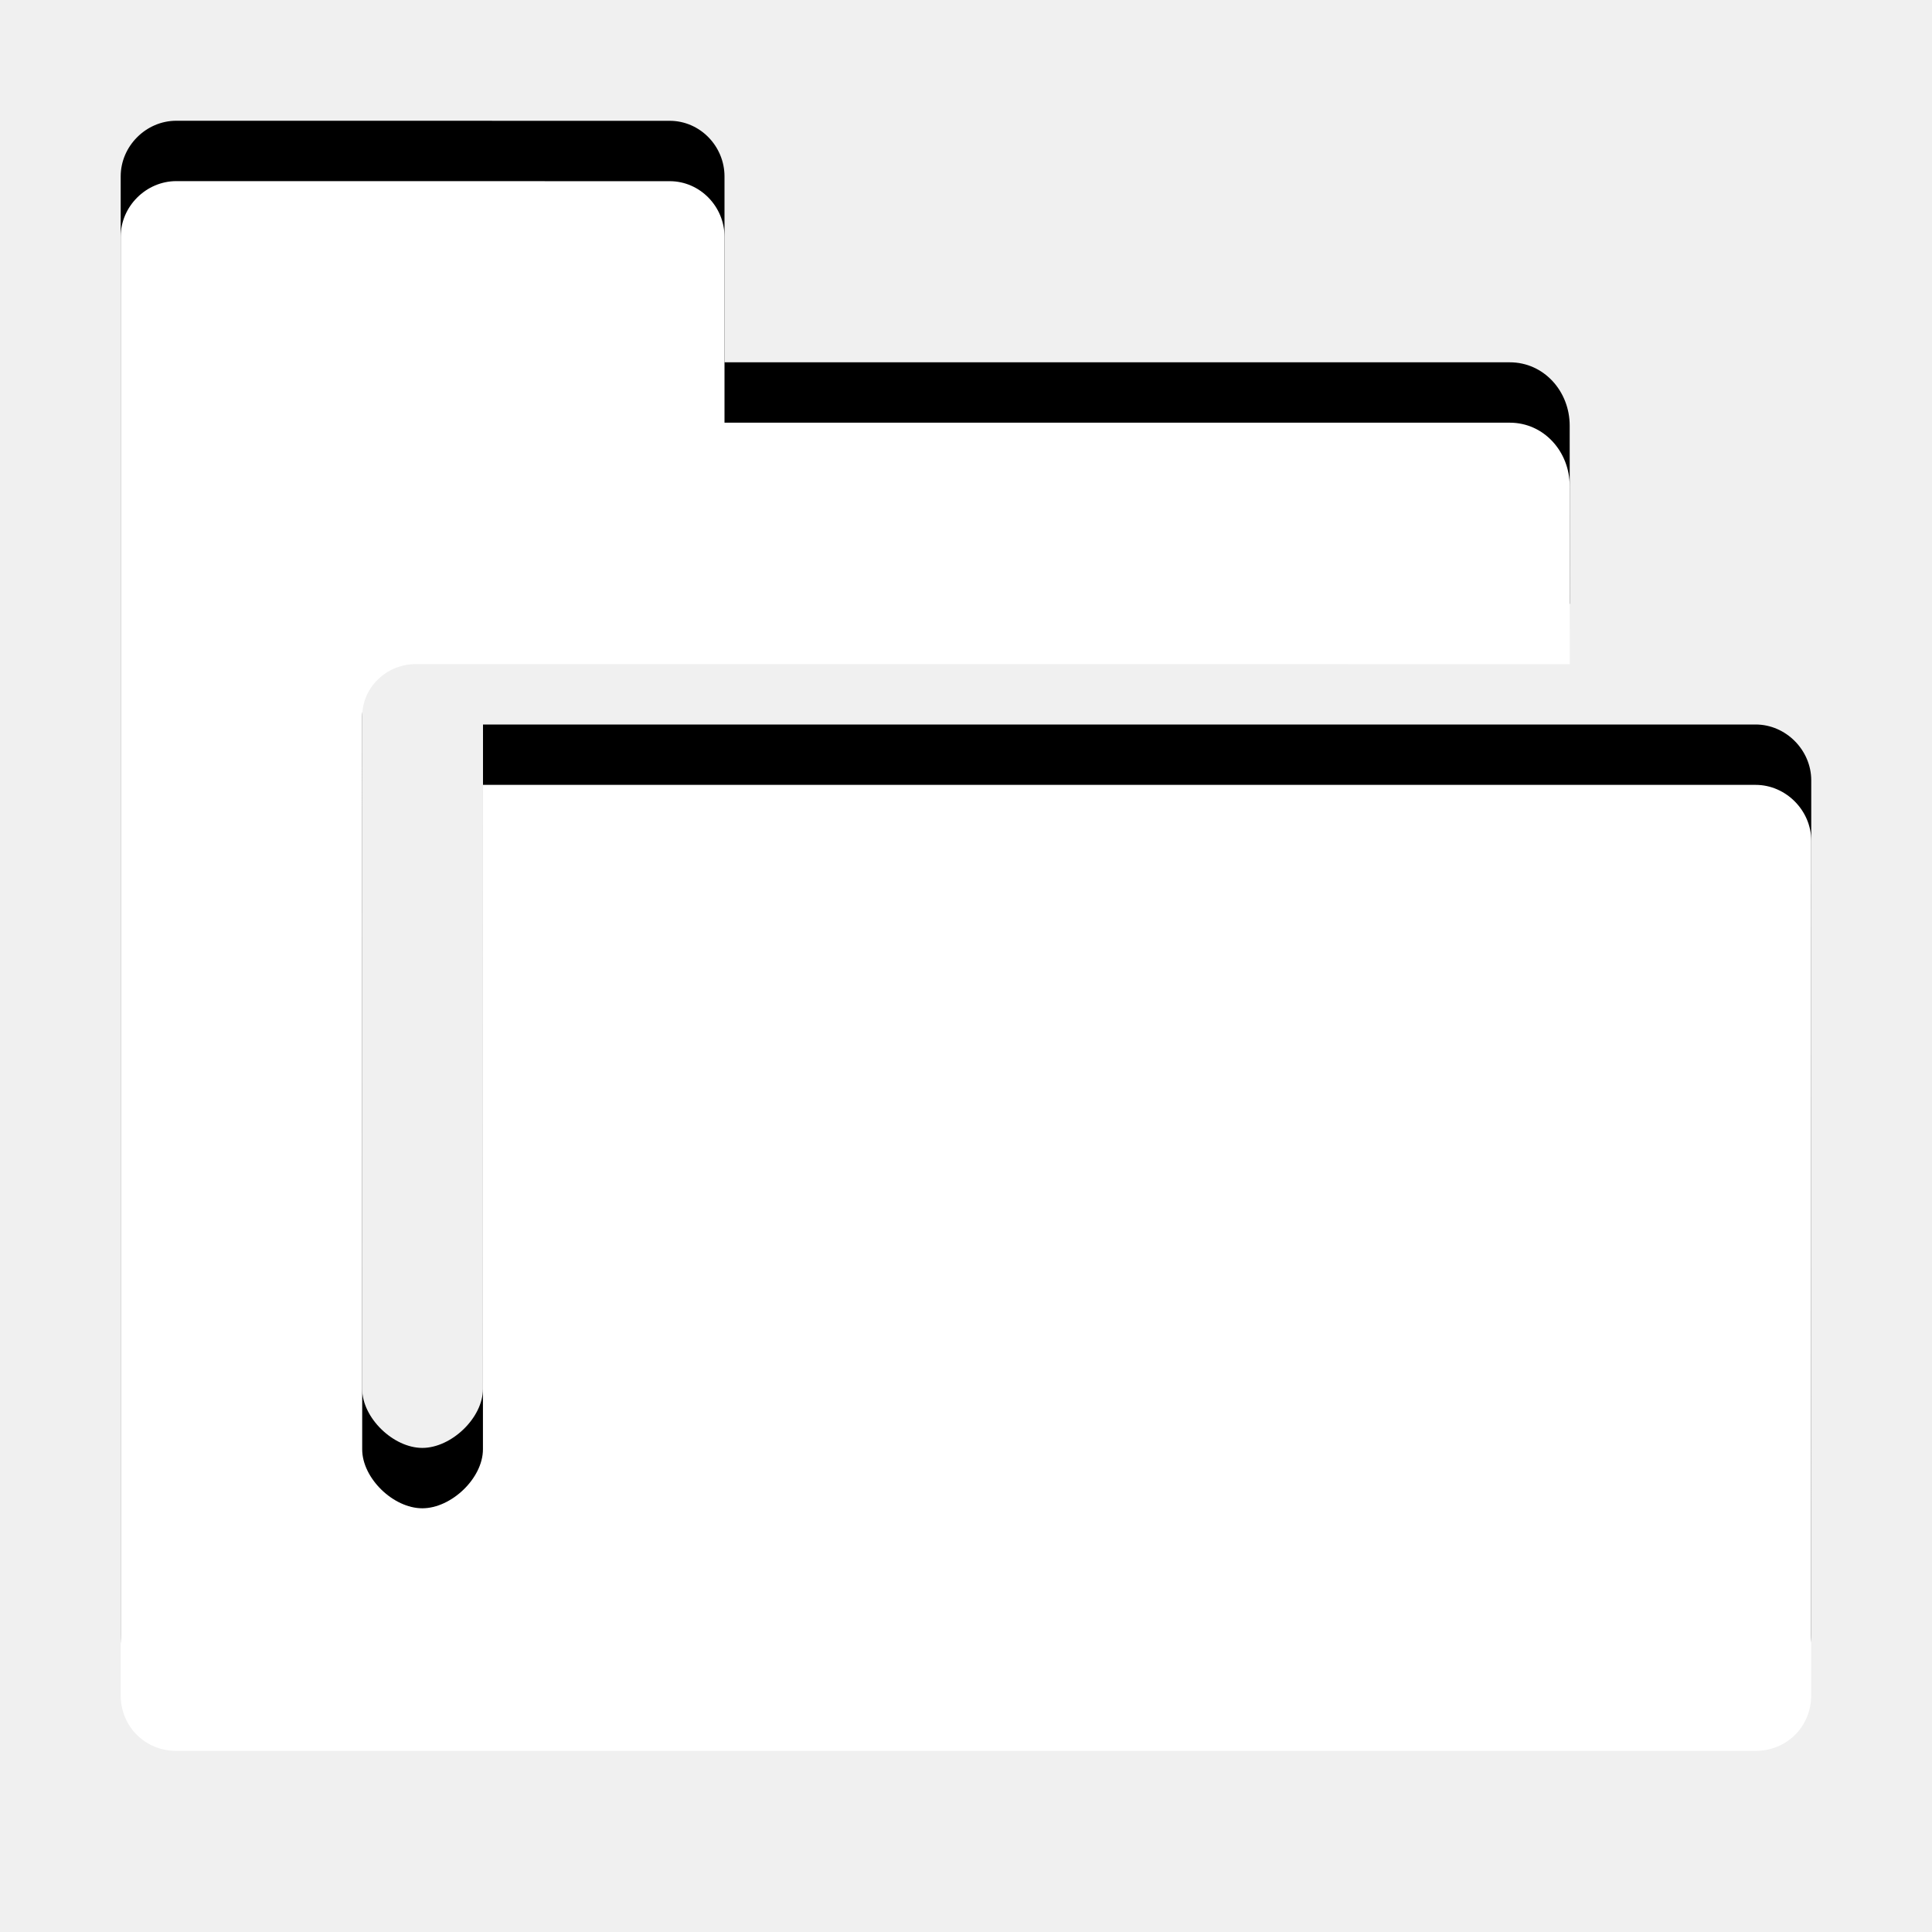
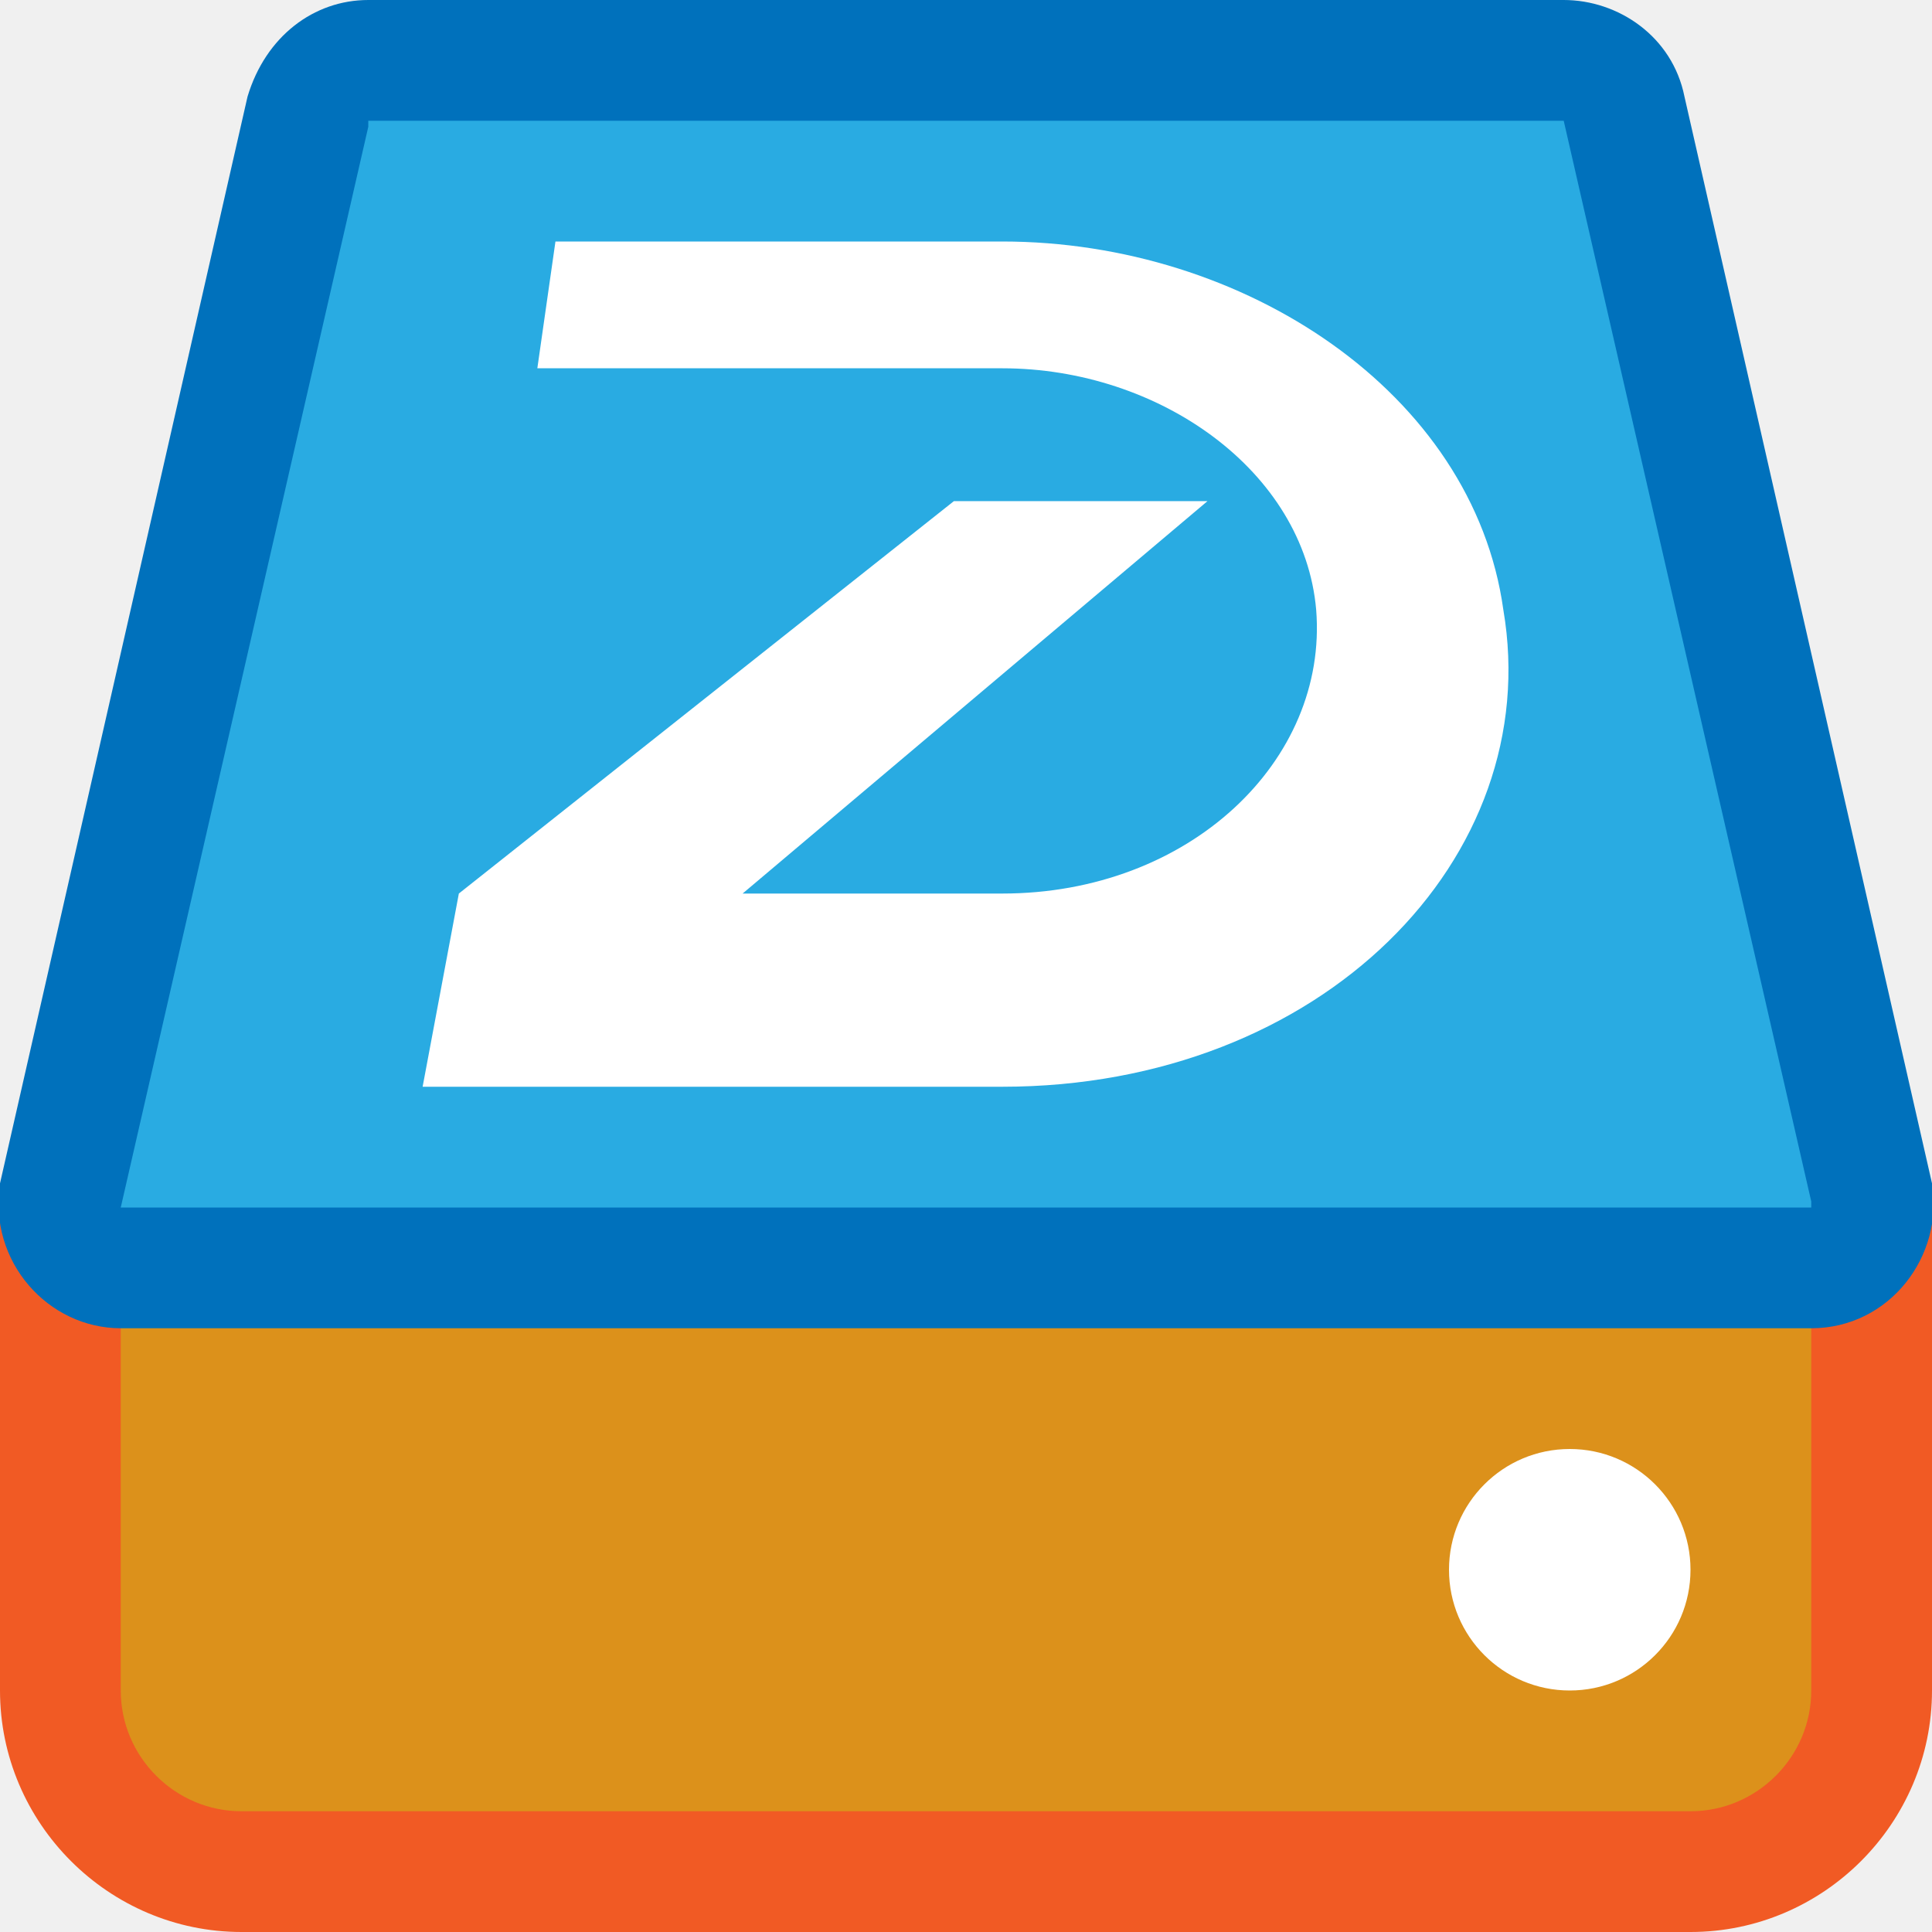
- <svg xmlns="http://www.w3.org/2000/svg" height="32" width="32" version="1.1">
-   <g transform="translate(573.14 110.3)" fill-rule="evenodd">
-     <path d="m-570.22-108.3c-0.501 0-0.921 0.42-0.921 0.921v24.158c0 0.517 0.403 0.921 0.921 0.921h26.158c0.518 0 0.921-0.403 0.921-0.921l0.001-14.154c0-0.501-0.42-0.925-0.921-0.925h-21.079l-0.001 11.005c0 0.48-0.524 0.977-1.004 0.977-0.48 0-0.996-0.497-0.996-0.977l0.001-12.143c0-0.48 0.405-0.862 0.885-0.862h4.594l14.521 0.001-0.001-2.952c0-0.567-0.426-1.048-0.992-1.048h-13.007v-3.079c0-0.501-0.406-0.921-0.907-0.921z" />
-     <path d="m-570.22-107.3c-0.501 0-0.921 0.42-0.921 0.921v24.158c0 0.517 0.403 0.921 0.921 0.921h26.158c0.518 0 0.921-0.403 0.921-0.921l0.001-14.154c0-0.501-0.42-0.925-0.921-0.925h-21.079l-0.001 11.005c0 0.48-0.524 0.977-1.004 0.977-0.48 0-0.996-0.497-0.996-0.977l0.001-12.143c0-0.48 0.405-0.862 0.885-0.862h4.594l14.521 0.001-0.001-2.952c0-0.567-0.426-1.048-0.992-1.048h-13.007v-3.079c0-0.501-0.406-0.921-0.907-0.921z" fill="#fff" />
+ <svg xmlns="http://www.w3.org/2000/svg" version="1.1" baseProfile="basic" id="Livello_1" x="0px" y="0px" viewBox="0 0 32 32" xml:space="preserve">
+   <style type="text/css">
+ 	.st0{fill:#DC911B;}
+ 	.st1{fill:#F15A24;}
+ 	.st2{fill:#29ABE2;}
+ 	.st3{fill:#0071BC;}
+ 	.st4{fill:#FFFFFF;}
+ </style>
+   <g>
+     <g>
+       <path class="st0" d="M4,31c-1.7,0-3-1.3-3-3v-7.1h30V28c0,1.7-1.3,3-3,3H4z" />
+       <path class="st1" d="M30,21.9V28c0,1.1-0.9,2-2,2H4c-1.1,0-2-0.9-2-2v-6.1H30 M32,19.9H0V28c0,2.2,1.8,4,4,4h24c2.2,0,4-1.8,4-4    V19.9L32,19.9z" />
+     </g>
+     <g>
+       <path class="st2" d="M2,21c-0.3,0-0.7-0.1-0.9-0.4c-0.1-0.2-0.2-0.4-0.2-0.8l4.1-18C5.3,1.3,5.7,1,6.1,1h19.7c0.4,0,0.9,0.3,1,0.8    l4.1,18c0,0.3-0.1,0.6-0.3,0.8C30.6,20.8,30.4,21,30,21H2z" />
+       <path class="st3" d="M25.9,2C25.9,2,25.9,2,25.9,2L30,19.9c0,0,0,0.1,0,0.1H2c0,0,0,0,0,0L6.1,2.1C6.1,2,6.1,2,6.1,2L25.9,2    C25.9,2,25.9,2,25.9,2C25.9,2,25.9,2,25.9,2 M25.9,0H6.1c-0.9,0-1.7,0.6-2,1.6l-4.1,18C-0.2,20.9,0.8,22,2,22H30    c1.3,0,2.2-1.2,2-2.4l-4.1-18C27.7,0.6,26.8,0,25.9,0L25.9,0z" />
+     </g>
+     <circle class="st4" cx="26" cy="26" r="2" />
+     <path class="st4" d="M16.6,4H9.2L8.9,6.1h7.7c2.6,0,5,1.7,5.2,4c0.2,2.5-2.1,4.7-5.2,4.7h-4.3L20,8.3c0,0,0,0,0,0h-4.2l-8.2,6.5   l0,0L7,18h9.6c5.3,0,9-3.8,8.3-7.9C24.4,6.5,20.6,4,16.6,4z" />
  </g>
</svg>
